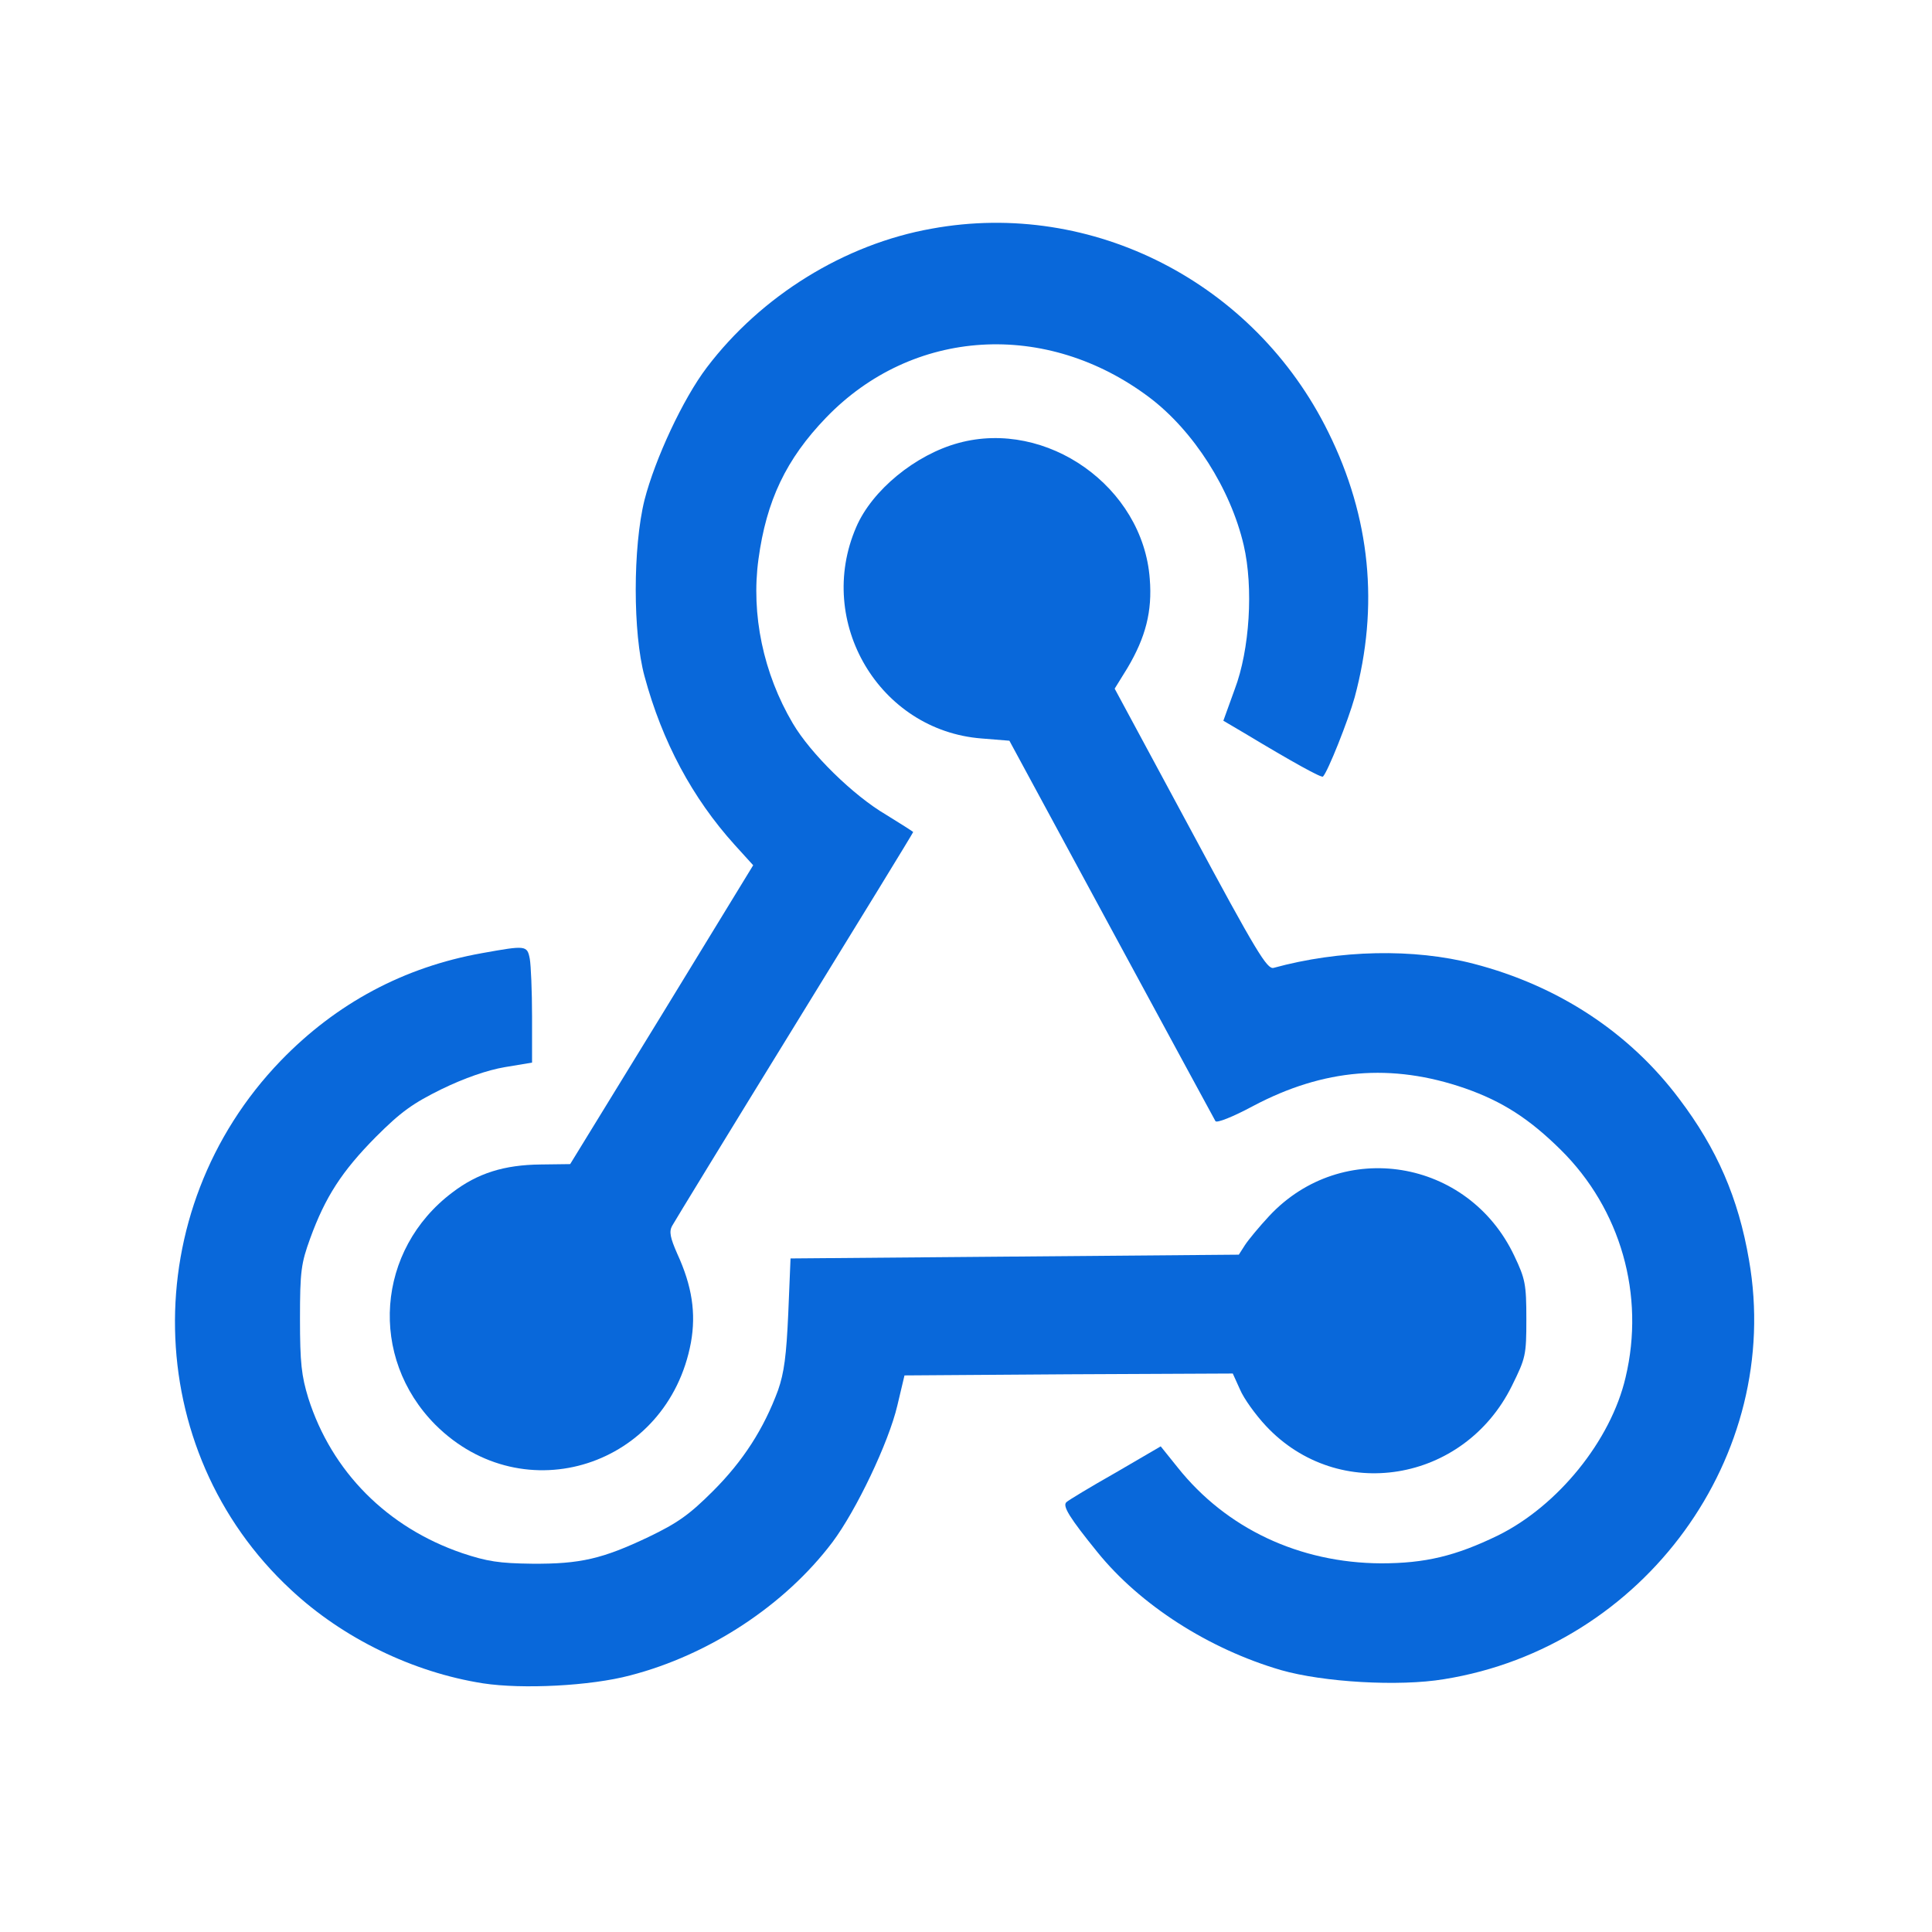
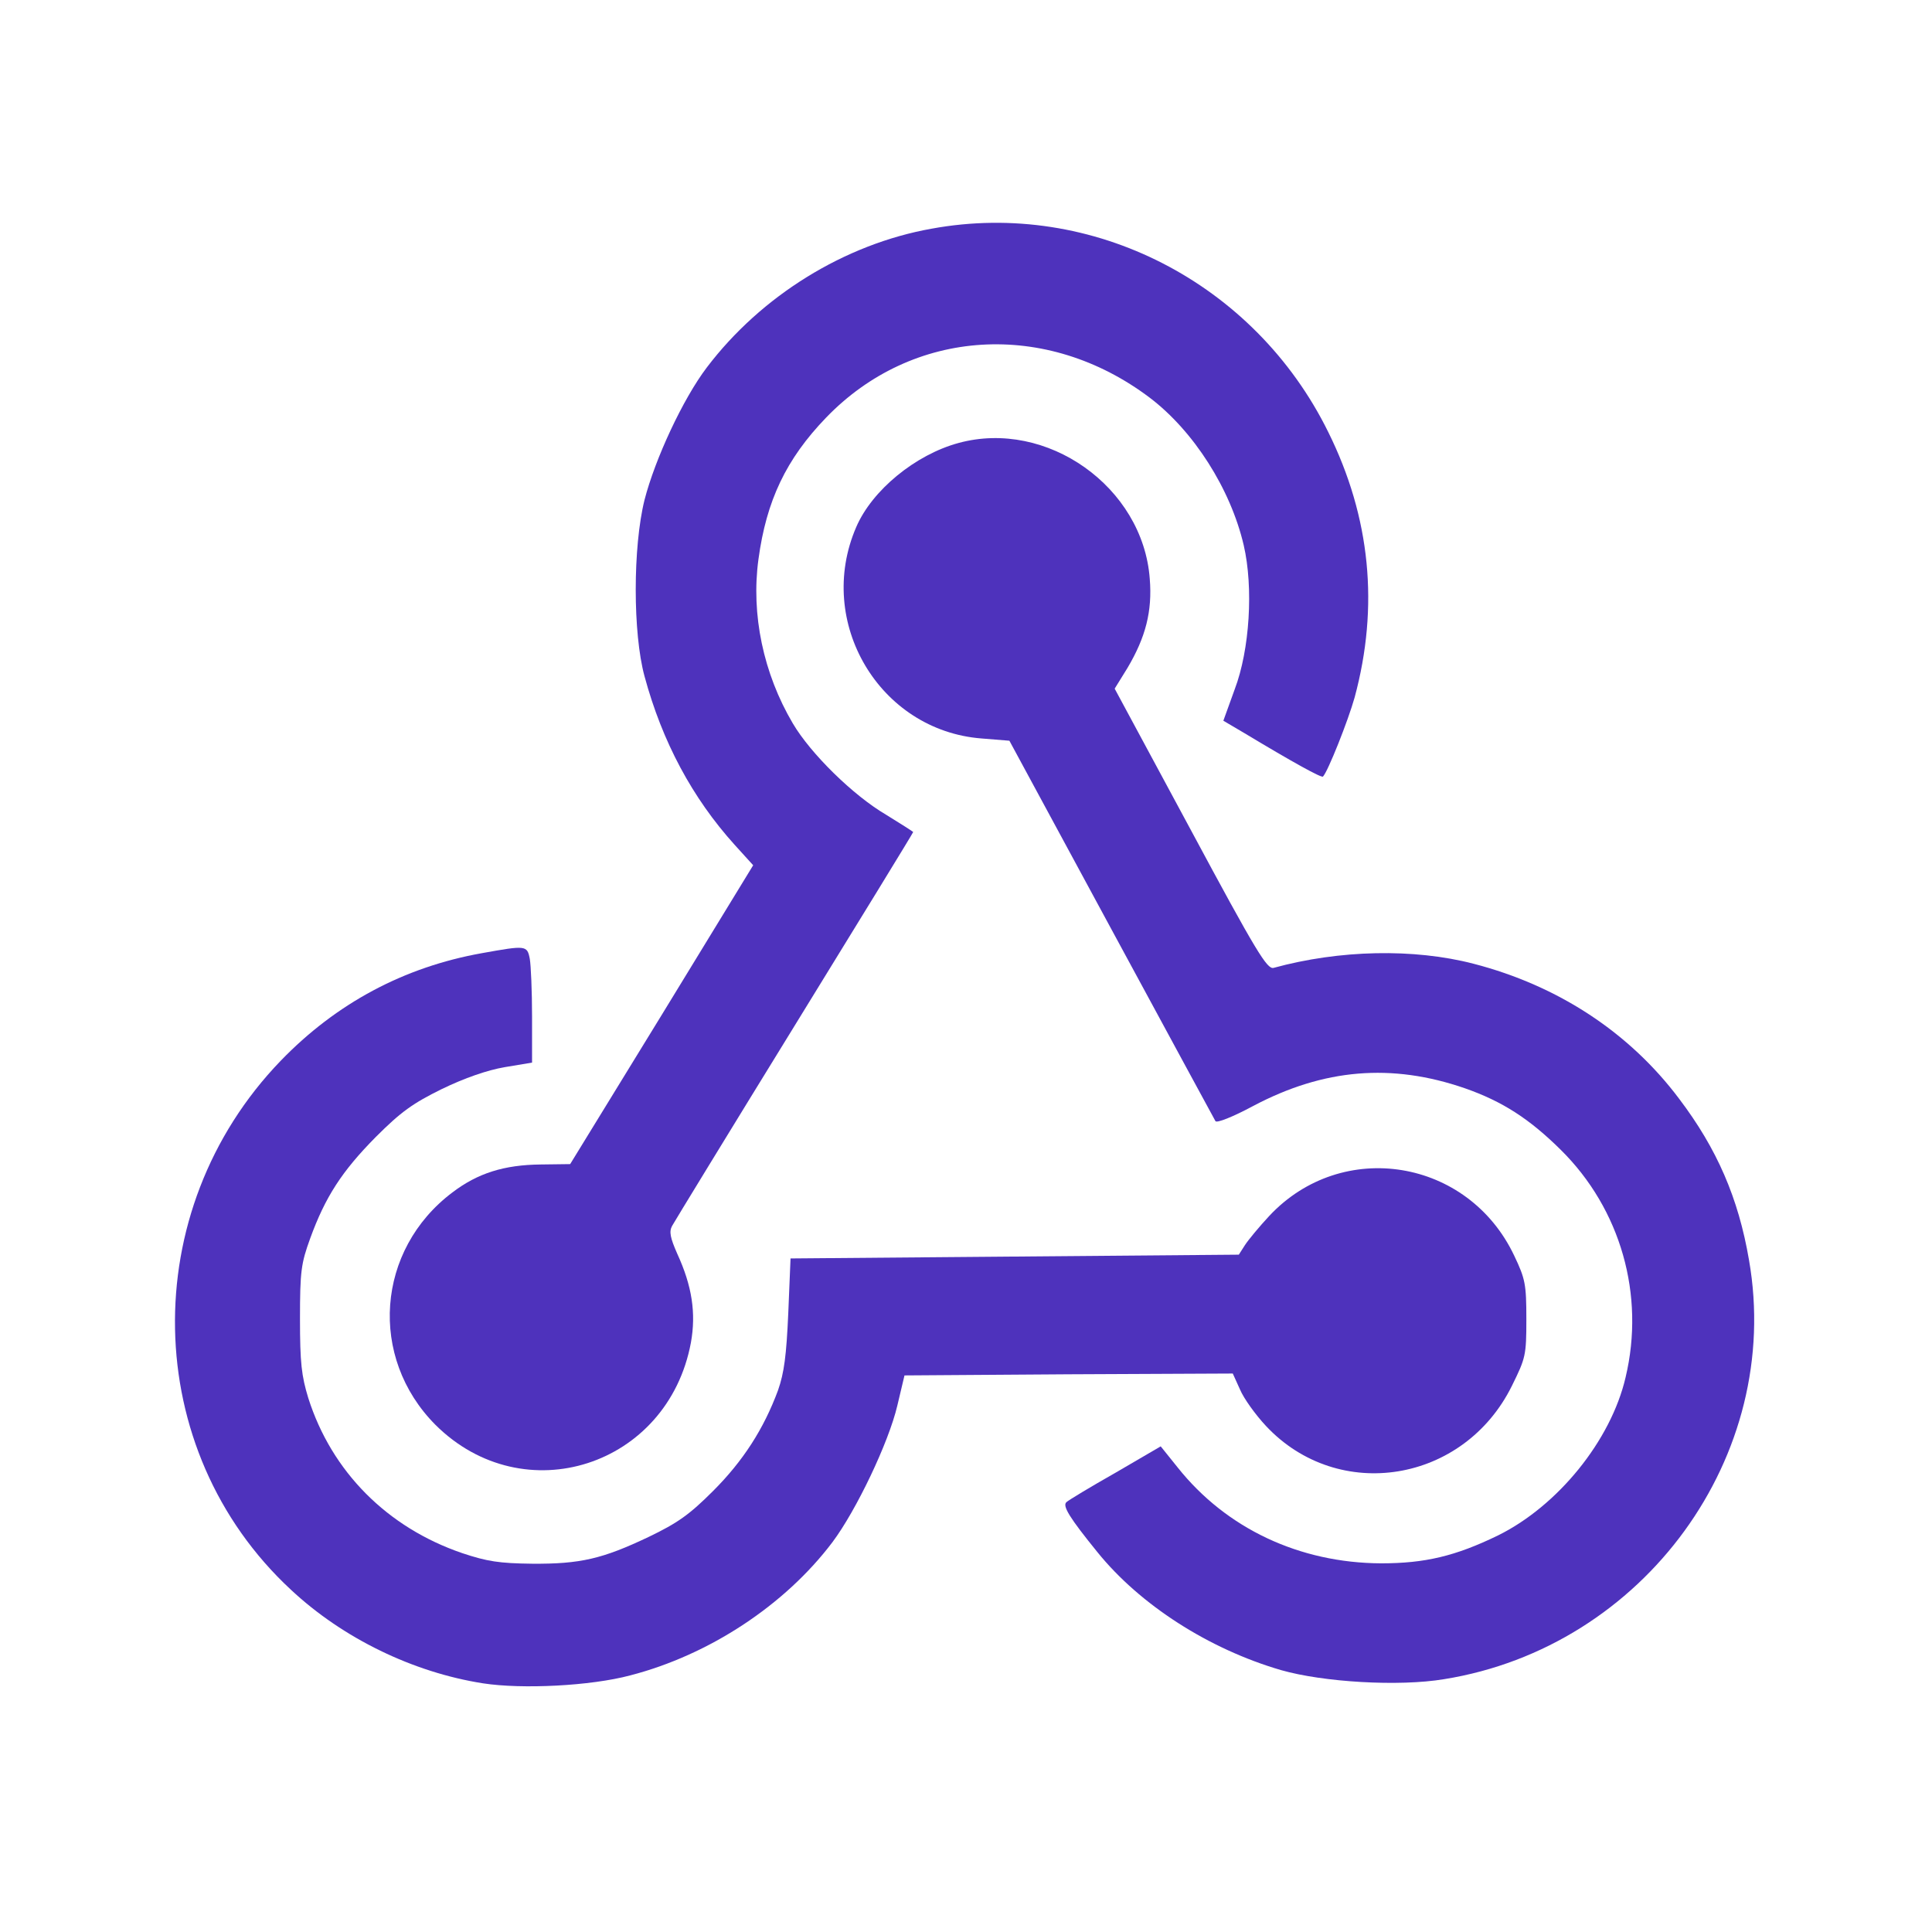
<svg xmlns="http://www.w3.org/2000/svg" width="682.667" height="682.667" version="1.0" viewBox="0 0 512 512">
-   <g fill="#0968da">
+   <g fill="#4e32bc">
    <path d="M246.9 60.6c-23.1 4.1-45.2 17.8-59.6 36.8-6.3 8.3-13.7 24.2-16.5 35.1-3.1 12.5-3.1 35.3 0 46.7 4.7 17.4 12.7 32.3 23.9 44.7l4.9 5.4-24.2 39.6-24.3 39.6-7.8.1c-9.7.1-16.7 2.3-23.4 7.4-20.2 15.2-22.3 43.7-4.5 61.6 23.4 23.3 61.6 11 67.7-21.8 1.4-7.8.3-15-3.6-23.5-1.9-4.3-2.2-5.9-1.4-7.4.6-1.1 15.2-25 32.5-53.1s31.4-51.1 31.4-51.3c0-.1-3.3-2.2-7.2-4.6-8.7-5.1-20-16.2-24.7-24.2-7.8-13.2-11.1-28.9-9.1-43.5 2.1-15.5 7.3-26.5 17.9-37.5 22.9-23.8 58.4-26 85.8-5.3 11.6 8.8 21.4 24.1 24.9 39.1 2.6 11.2 1.6 27.7-2.4 38.2l-3 8.3 5.6 3.3c12.8 7.7 20.4 11.9 20.8 11.5 1.3-1.3 6.7-14.9 8.4-21 6.5-24.1 4.2-47.7-7-70.3-19.5-39.6-62.5-61.7-105.1-53.9z" />
    <path d="M254 117.4c-11.4 3.1-22.9 12.5-27.1 22.3-10.9 25.2 6.2 53.9 33.2 56l7.4.6 27 49.9c14.9 27.5 27.3 50.4 27.6 50.9.3.6 4.6-1.1 10-4 18.7-9.9 36.7-11.4 56.1-4.7 10 3.5 17.1 8.1 25.4 16.3 15.9 15.7 22.4 38.5 17.2 60.3-3.9 16.8-18 34.1-33.8 41.9-11.3 5.5-19.4 7.4-31 7.4-21.6-.1-41-9.2-53.9-25.4l-4.5-5.6-12 7c-6.7 3.8-12.5 7.3-13 7.8-1.1 1 .9 4.2 8.2 13.2 11.3 14 29.5 25.7 48.7 31.3 11.2 3.2 31.2 4.4 43.2 2.4 53-8.5 89.9-59.2 80.8-111.1-2.8-16.4-8.5-29.5-18.5-42.7-13.2-17.6-32.1-30-54.5-35.8-15.8-4.1-35.5-3.7-53 1.1-1.7.4-4.5-4.1-22-36.7l-20.1-37.3 3.4-5.5c4.8-8.1 6.6-15 5.9-23.6-1.8-24.4-27.3-42.4-50.7-36z" />
    <path d="M127.7 252.6c-20.7 3.7-38.6 13.3-53.3 28.5-38.4 39.8-37.2 103.2 2.7 140.2 13.8 12.9 32.4 21.9 50.9 24.8 10.4 1.6 28.5.7 39-2.1 20.9-5.4 41-18.6 53.6-35.3 6.3-8.4 14.9-26.4 17.2-36.2l1.9-8 43.5-.3 43.5-.2 1.9 4.2c1 2.4 4.1 6.7 6.9 9.7 19.2 20.5 52.5 15.1 65.2-10.7 3.6-7.3 3.8-8 3.8-17.6 0-9.3-.3-10.7-3.2-16.8-12.2-25.8-45.6-31.2-64.9-10.6-2.7 2.9-5.6 6.4-6.5 7.8l-1.6 2.5-59.4.5-59.4.5-.6 14.5c-.5 11.3-1.1 15.8-2.7 20.4-3.8 10.3-9.3 18.8-17.2 26.7-6.3 6.3-9.4 8.5-17.1 12.2-12.2 5.8-18.1 7.2-30.9 7.1-8.7-.1-11.9-.6-18.5-2.8-19.9-6.8-34.6-21.6-40.8-41.1-1.8-5.9-2.2-9.3-2.2-21 0-12.6.3-14.7 2.7-21.3 4-11 8.4-17.8 17.4-26.9 6.7-6.7 9.8-8.9 17.5-12.7 6-2.9 12-5 16.7-5.8l7.2-1.2v-12.2c0-6.7-.3-13.6-.6-15.3-.7-3.6-1-3.6-12.7-1.5z" />
  </g>
</svg>
